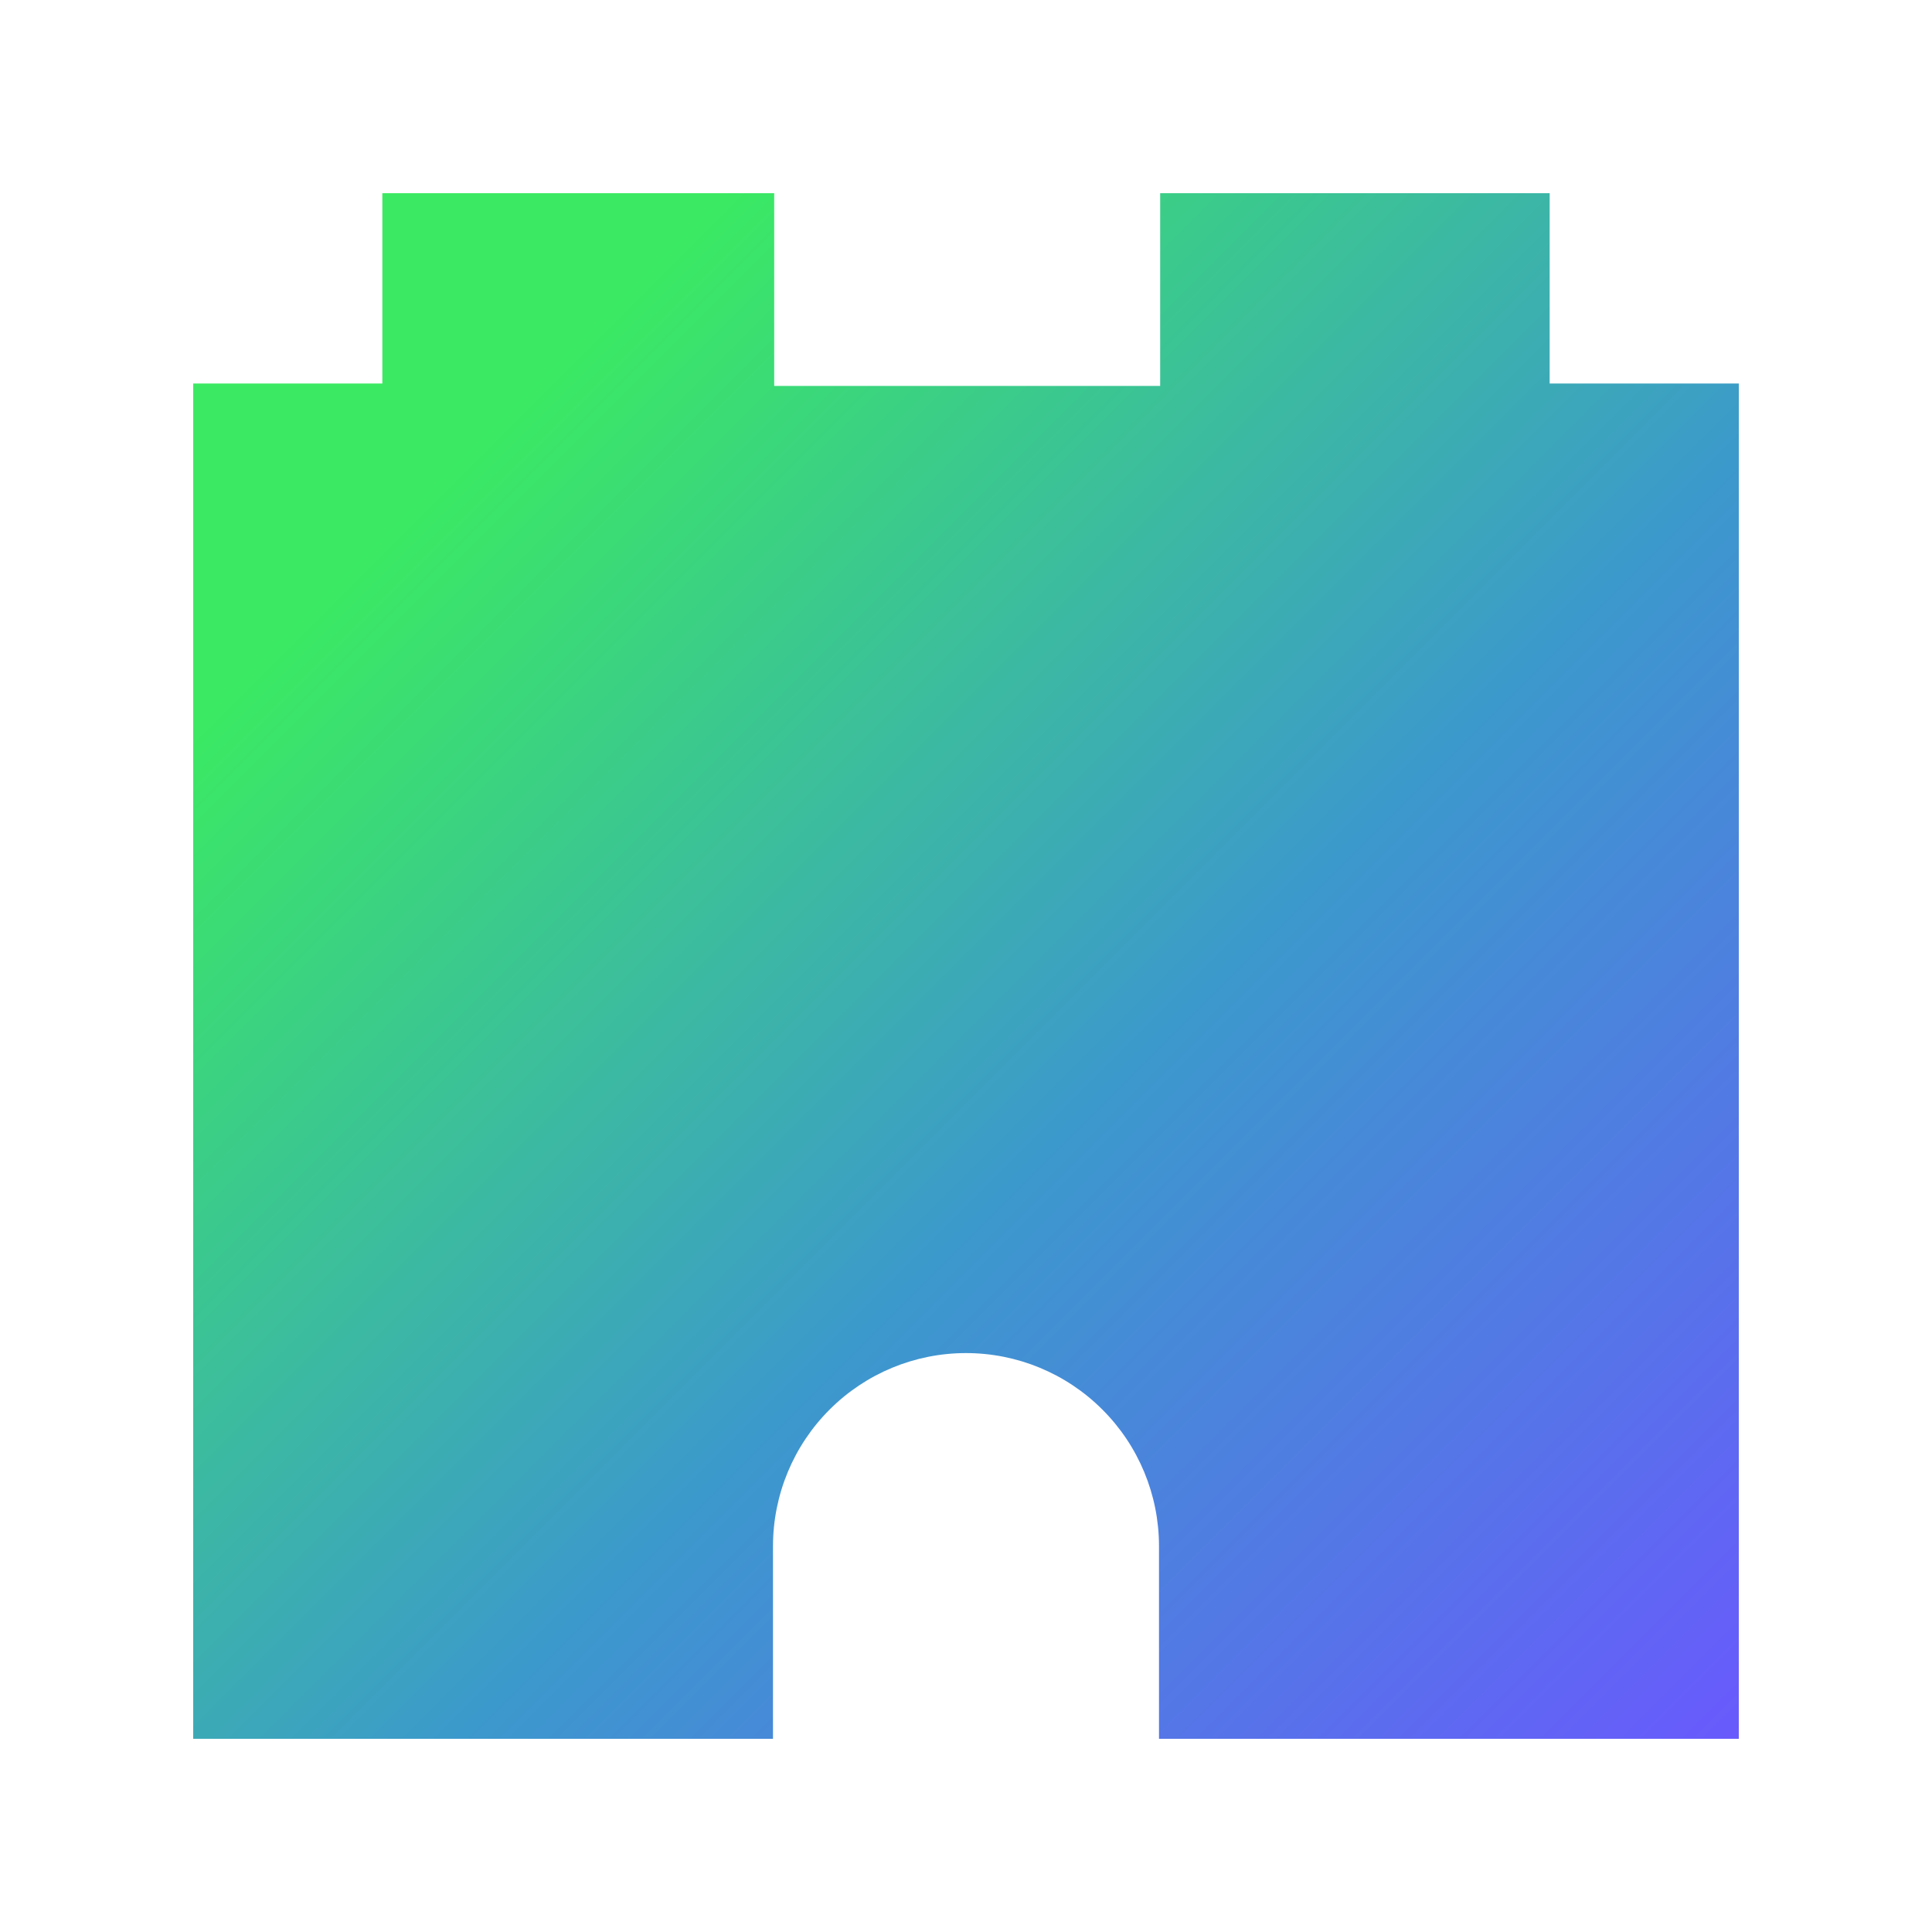
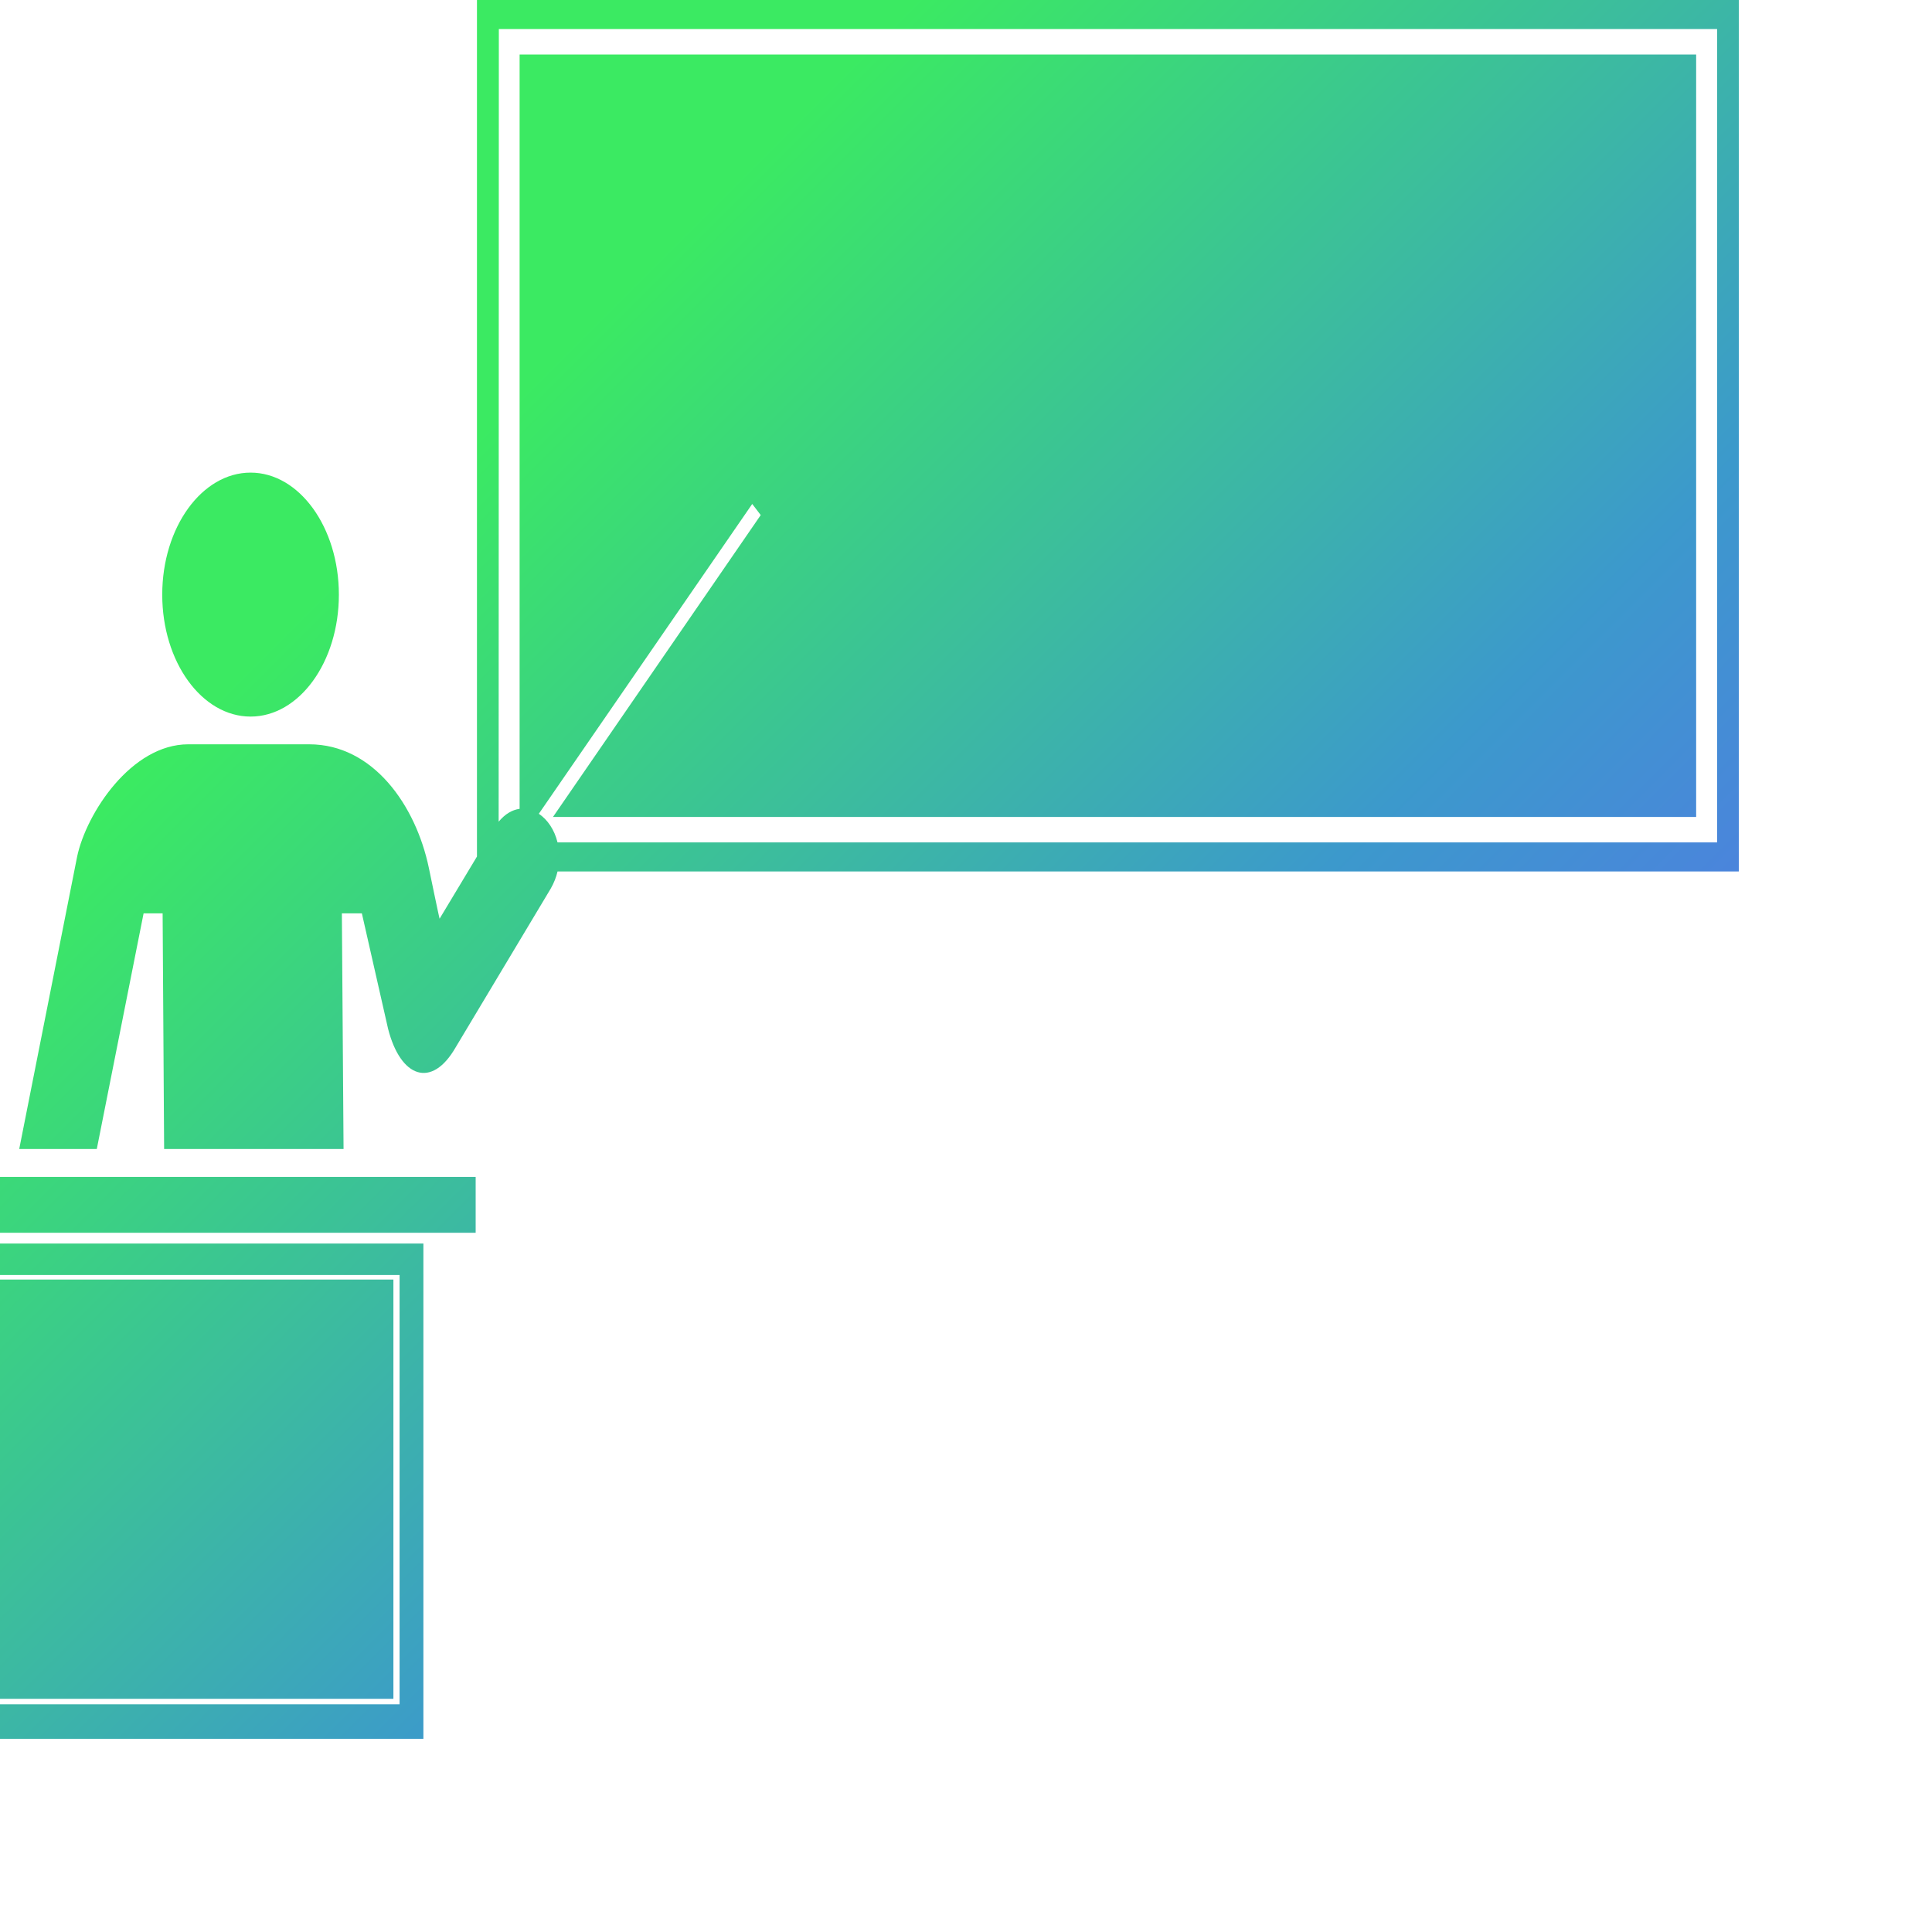
<svg xmlns="http://www.w3.org/2000/svg" width="40" height="40" viewBox="0 0 40 40" fill="none">
-   <path d="M32.084 7.94V4H24.02V7.99H16.029V4H7.916V7.94H4V36H16.004V32.005C16.006 30.946 16.427 29.931 17.177 29.183C17.926 28.434 18.941 28.014 20 28.014C21.059 28.014 22.074 28.434 22.823 29.183C23.573 29.931 23.994 30.946 23.996 32.005V36H36V7.94H32.084Z" fill="url(#paint0_linear)" />
+   <path d="M 9.875 0 L 9.875 17.734 L 9.102 19.02 C 9.102 19.051 8.879 17.969 8.879 17.969 C 8.609 16.676 7.727 15.41 6.402 15.41 L 3.898 15.41 C 2.719 15.41 1.789 16.836 1.598 17.73 L 0.398 23.789 L 2.004 23.789 L 2.973 18.91 L 3.367 18.91 L 3.398 23.789 L 7.113 23.789 L 7.078 18.91 L 7.492 18.91 L 8.035 21.301 C 8.293 22.312 8.938 22.547 9.434 21.684 L 11.402 18.398 C 11.469 18.281 11.516 18.16 11.543 18.043 L 36 18.043 L 36 0 Z M 10.328 0.602 L 35.551 0.602 L 35.551 17.441 L 11.543 17.441 C 11.48 17.18 11.336 16.969 11.156 16.848 L 15.574 10.434 L 15.75 10.664 L 11.449 16.914 L 35.117 16.914 L 35.117 1.129 L 10.758 1.129 L 10.758 16.746 C 10.609 16.766 10.461 16.848 10.324 17.012 Z M 5.188 9.785 C 4.18 9.785 3.359 10.918 3.359 12.312 C 3.359 13.707 4.18 14.836 5.188 14.836 C 6.195 14.836 7.016 13.707 7.016 12.312 C 7.016 10.918 6.195 9.785 5.188 9.785 Z M 0 24.367 L 0 25.523 L 9.848 25.523 L 9.848 24.367 Z M 0 25.746 L 0 26.398 L 8.273 26.398 L 8.273 35.285 L 0 35.285 L 0 36 L 8.766 36 L 8.766 25.746 Z M 0 26.492 L 0 35.172 L 8.145 35.172 L 8.145 26.492 Z M 0 26.492 " fill="url(#paint0_linear)" />
  <defs>
    <linearGradient id="paint0_linear" x1="2.942" y1="4.9" x2="37.777" y2="39.734" gradientUnits="userSpaceOnUse">
      <stop offset="0.159" stop-color="#3BEA62" />
      <stop offset="0.54" stop-color="#3C99CC" />
      <stop offset="0.937" stop-color="#6B57FF" />
    </linearGradient>
  </defs>
</svg>
